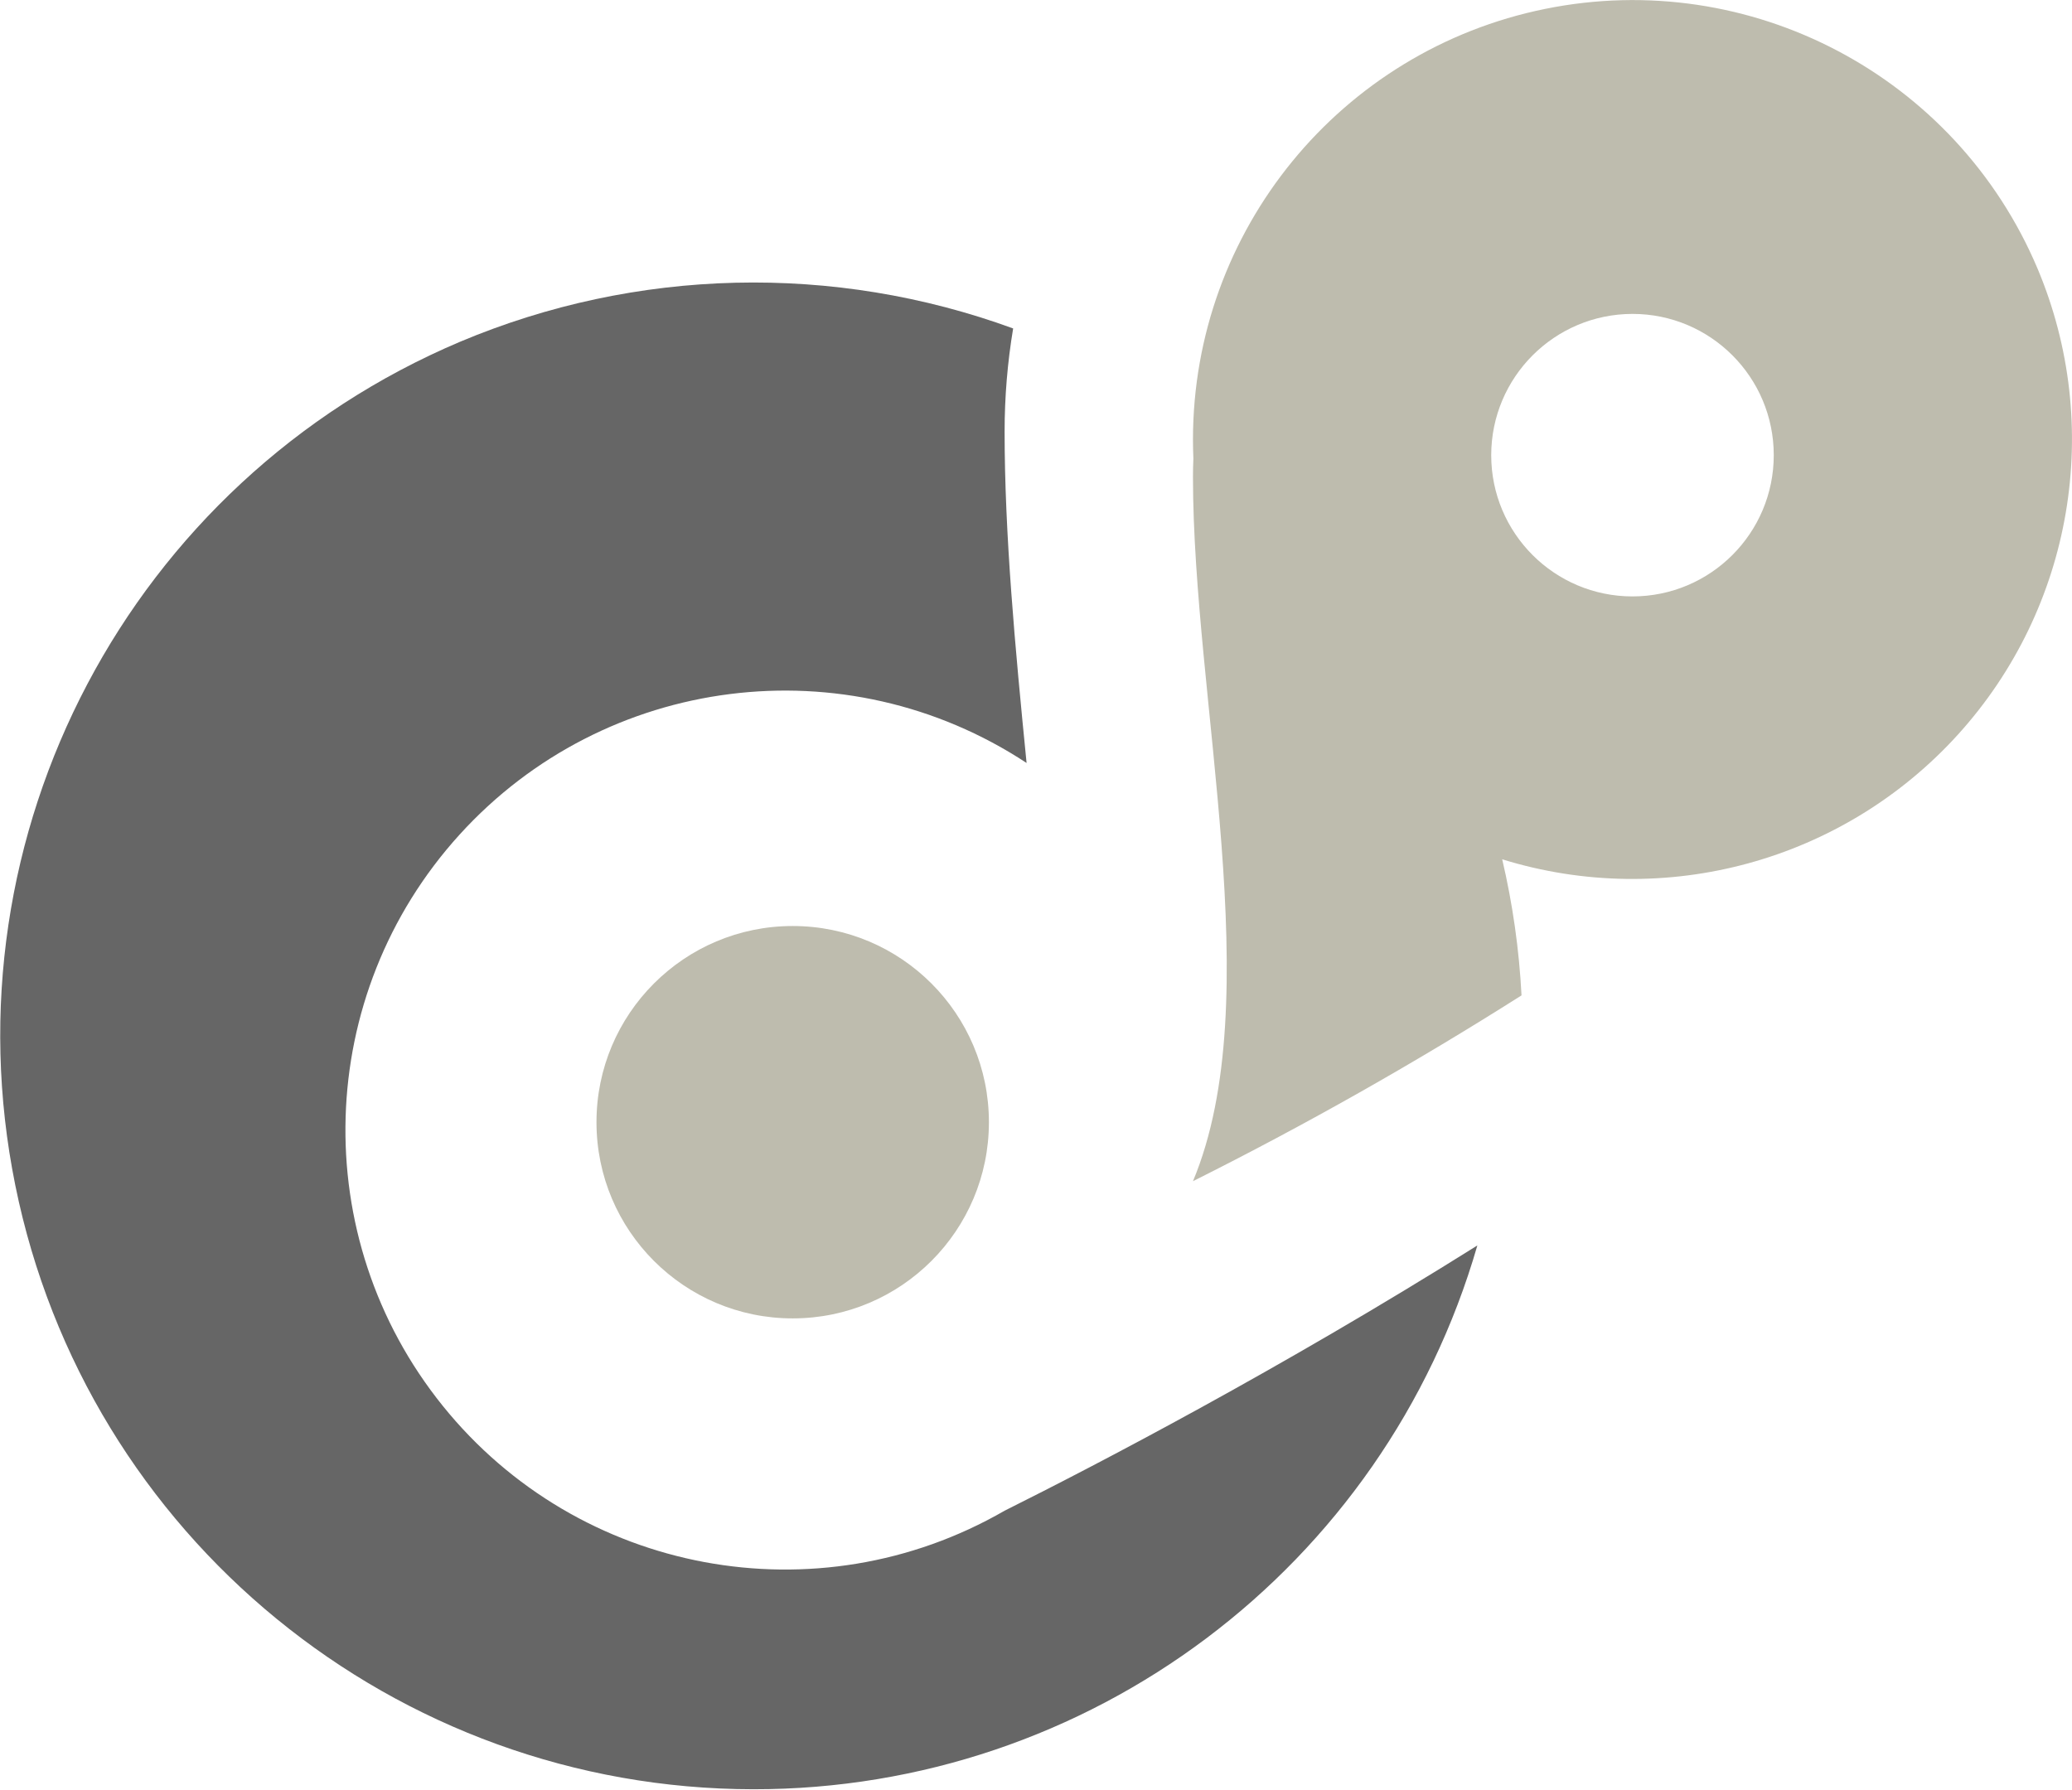
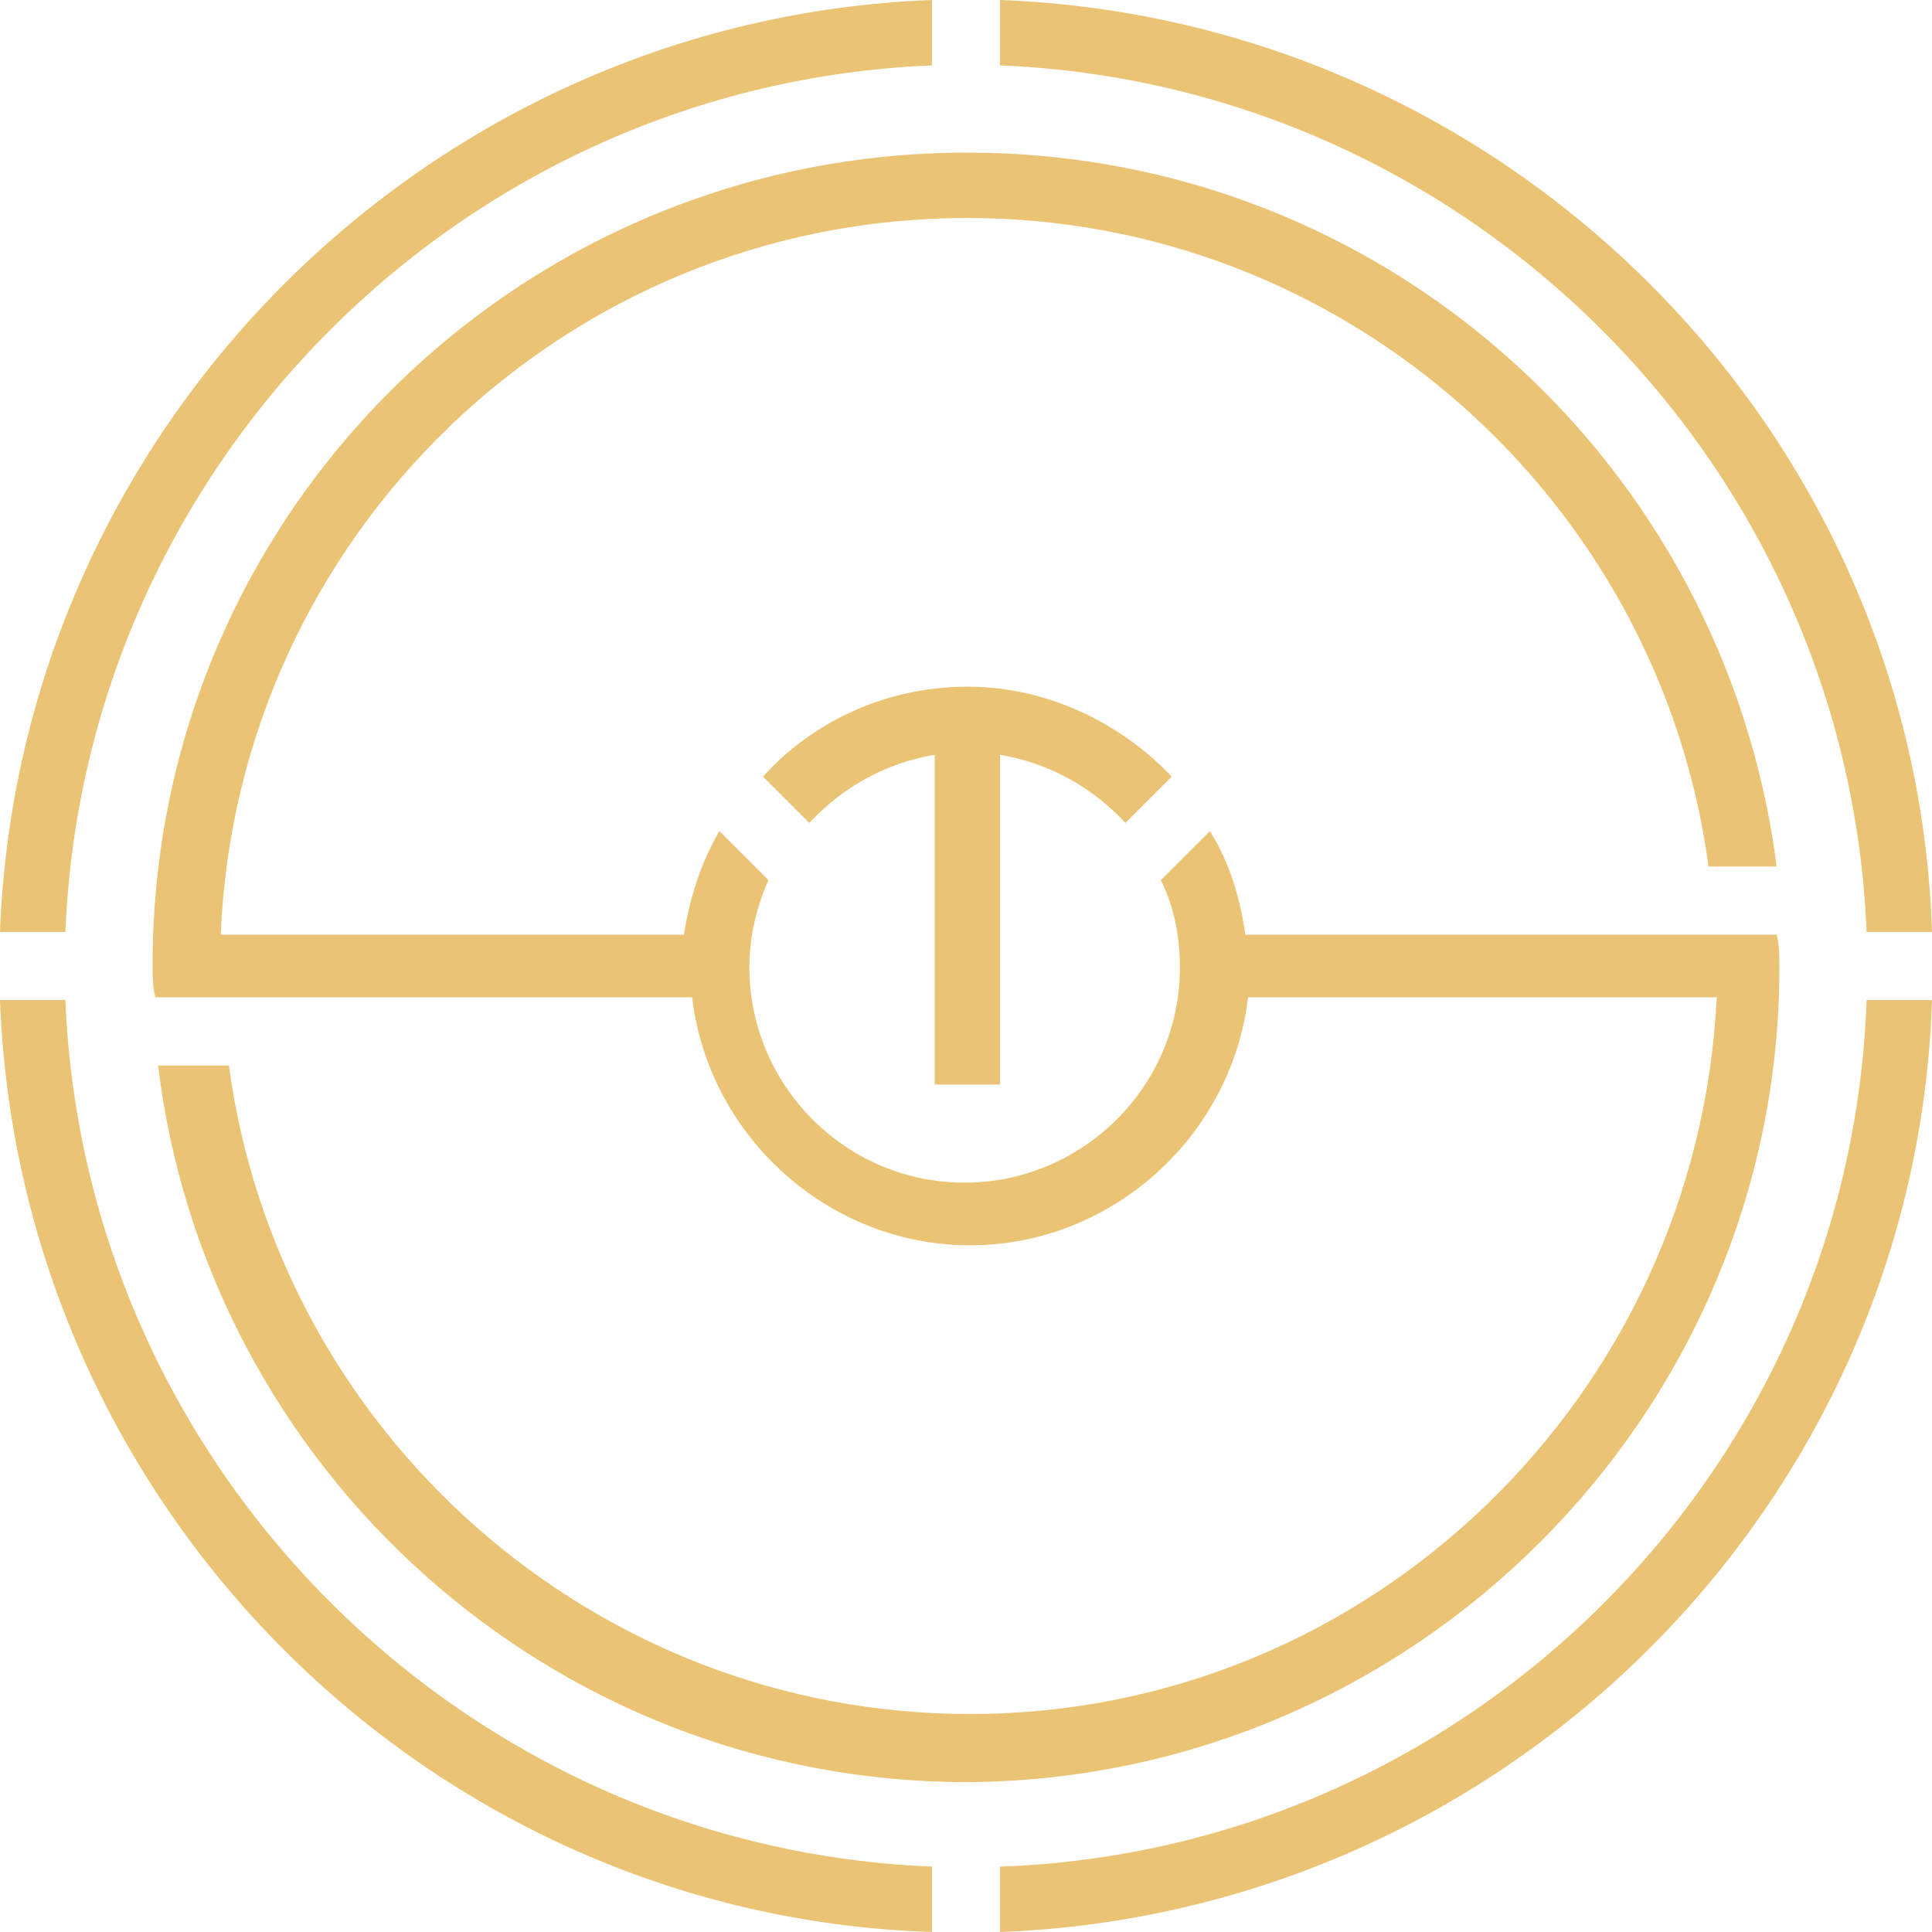
- <svg xmlns="http://www.w3.org/2000/svg" width="132" height="114" viewBox="0 0 132 114">
-   <defs>
-     <style>.a{fill:#666;}.b{fill:#bebcae;}</style>
-   </defs>
-   <g transform="translate(-140 -63)">
-     <path class="a" d="M48,96A48.013,48.013,0,0,1,29.316,3.772a48.185,48.185,0,0,1,35.228-.845A39.875,39.875,0,0,0,64,9.5c0,6.515.663,13.7,1.4,21.112A28,28,0,1,0,64,78.253l0,0c5.819-2.905,17.47-8.964,30.117-16.9A47.954,47.954,0,0,1,48,96Z" transform="translate(140 81)" />
-     <path class="b" d="M0,30.38q0-.583.026-1.161Q0,28.612,0,28A28.007,28.007,0,0,1,53.8,17.1a28.021,28.021,0,0,1-34.1,37.65,48.993,48.993,0,0,1,1.231,8.67A238.428,238.428,0,0,1,0,75.258C4.843,63.674,0,44.619,0,30.38ZM19,29a9,9,0,1,0,9-9A9.01,9.01,0,0,0,19,29Z" transform="translate(216 63)" />
-     <circle class="b" cx="12.5" cy="12.5" r="12.5" transform="translate(178 122)" />
-   </g>
+ <svg xmlns="http://www.w3.org/2000/svg" version="1.1" id="Calque_1" x="0px" y="0px" viewBox="0 0 70.9 70.9" style="enable-background:new 0 0 70.9 70.9;" xml:space="preserve">
+   <style type="text/css">
+ 	.st0{fill:#EAC474;}
+ </style>
+   <path class="st0" d="M36.7,39.8V27.7c1.8,0.3,3.4,1.2,4.6,2.5l1.7-1.7c-1.9-2-4.6-3.3-7.5-3.3c-3,0-5.7,1.3-7.5,3.3l1.7,1.7  c1.2-1.3,2.8-2.2,4.6-2.5v12.1H36.7z M34.2,2.4V0C15.7,0.7,0.7,15.7,0,34.2h2.4C3.1,17,17,3.1,34.2,2.4z M68.5,34.2h2.4  C70.3,15.7,55.3,0.7,36.7,0v2.4C53.9,3.1,67.8,17,68.5,34.2z M65.3,35.5c0-0.4,0-0.8-0.1-1.2H45.7c-0.2-1.4-0.6-2.7-1.3-3.8  l-1.8,1.8c0.5,1,0.7,2.1,0.7,3.2c0,4.4-3.6,7.9-7.9,7.9c-4.4,0-7.9-3.6-7.9-7.9c0-1.2,0.3-2.3,0.7-3.2l-1.8-1.8  c-0.7,1.2-1.1,2.5-1.3,3.8H8.1C8.7,19.7,20.7,8,35.5,8c13.9,0,25.4,10.4,27.2,23.8h2.5C63.3,17,50.8,5.6,35.5,5.6  C19,5.6,5.6,18.9,5.6,35.4c0,0.4,0,0.8,0.1,1.2h16.5l0,0h3.2c0.6,5.1,5,9.1,10.2,9.1s9.6-4,10.2-9.1h17.2  c-0.7,14.6-12.7,26.3-27.4,26.3c-13.9,0-25.4-10.4-27.2-23.8H5.8c1.8,14.8,14.4,26.3,29.7,26.3C51.9,65.3,65.3,51.9,65.3,35.5z   M68.5,36.7c-0.6,17.3-14.6,31.2-31.8,31.8v2.4c18.6-0.7,33.6-15.7,34.2-34.2C70.9,36.7,68.5,36.7,68.5,36.7z M2.4,36.7H0  c0.7,18.6,15.7,33.6,34.2,34.2v-2.4C17,67.8,3.1,53.9,2.4,36.7z" />
</svg>
